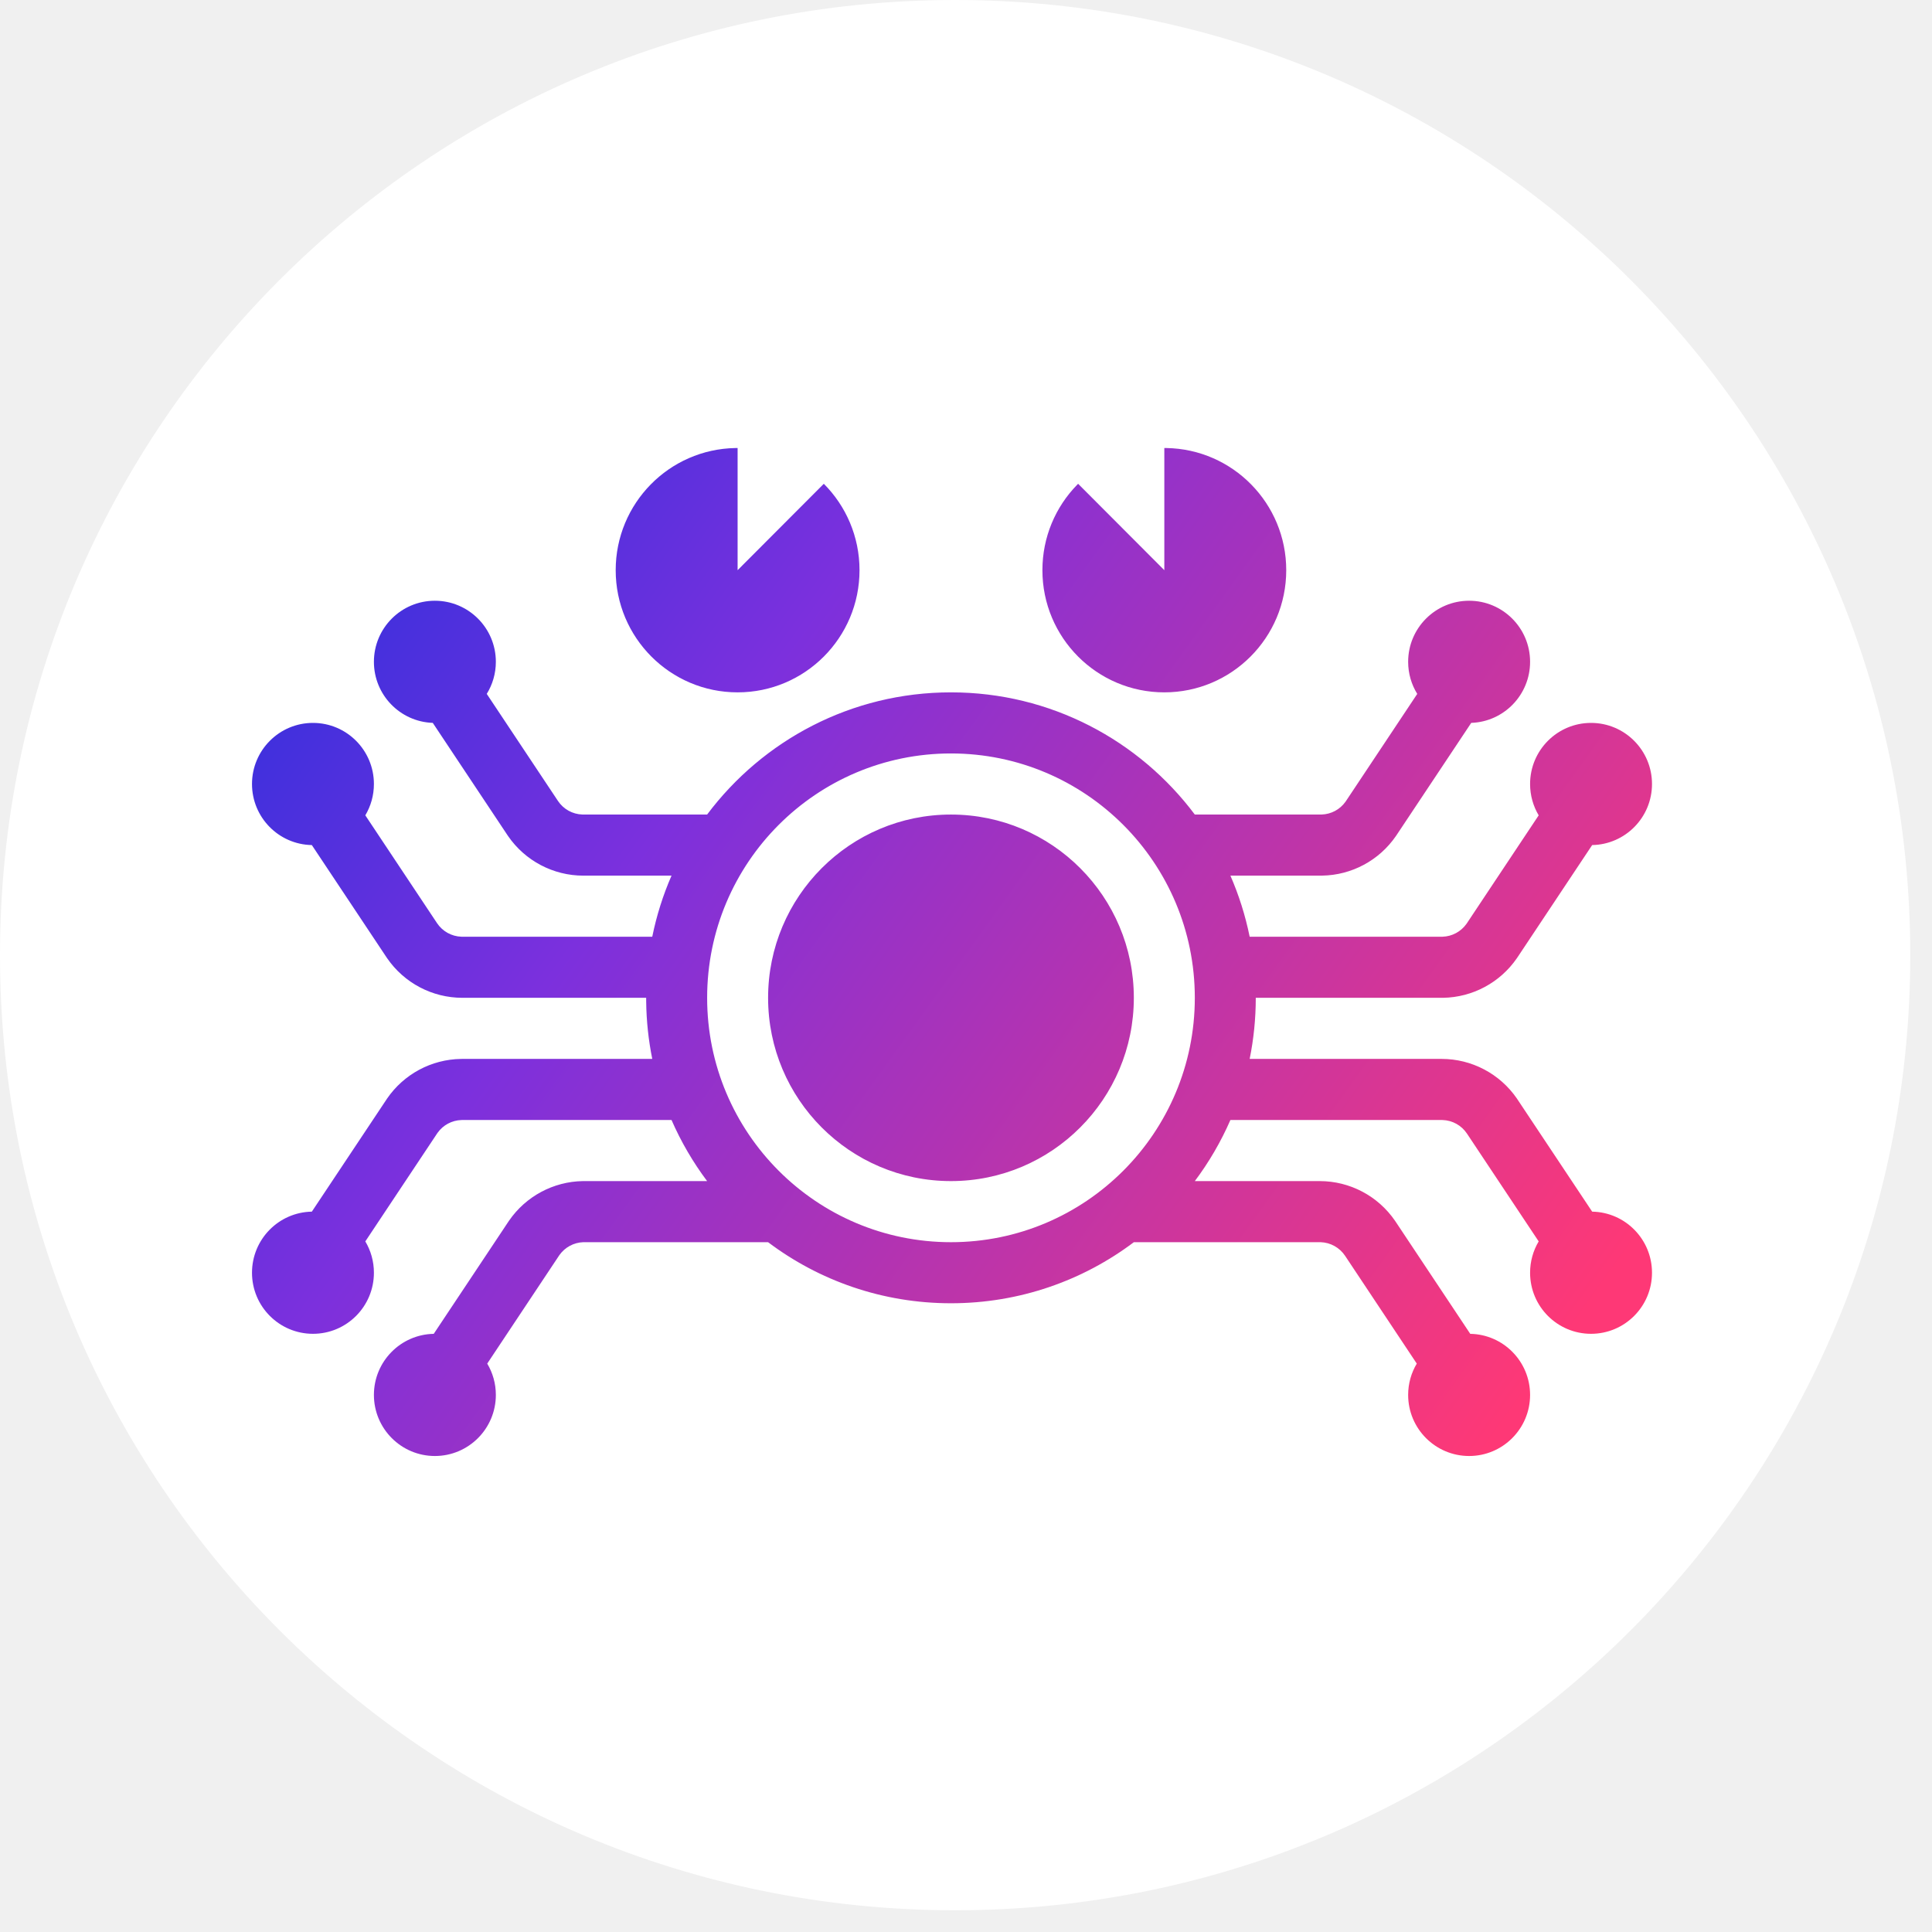
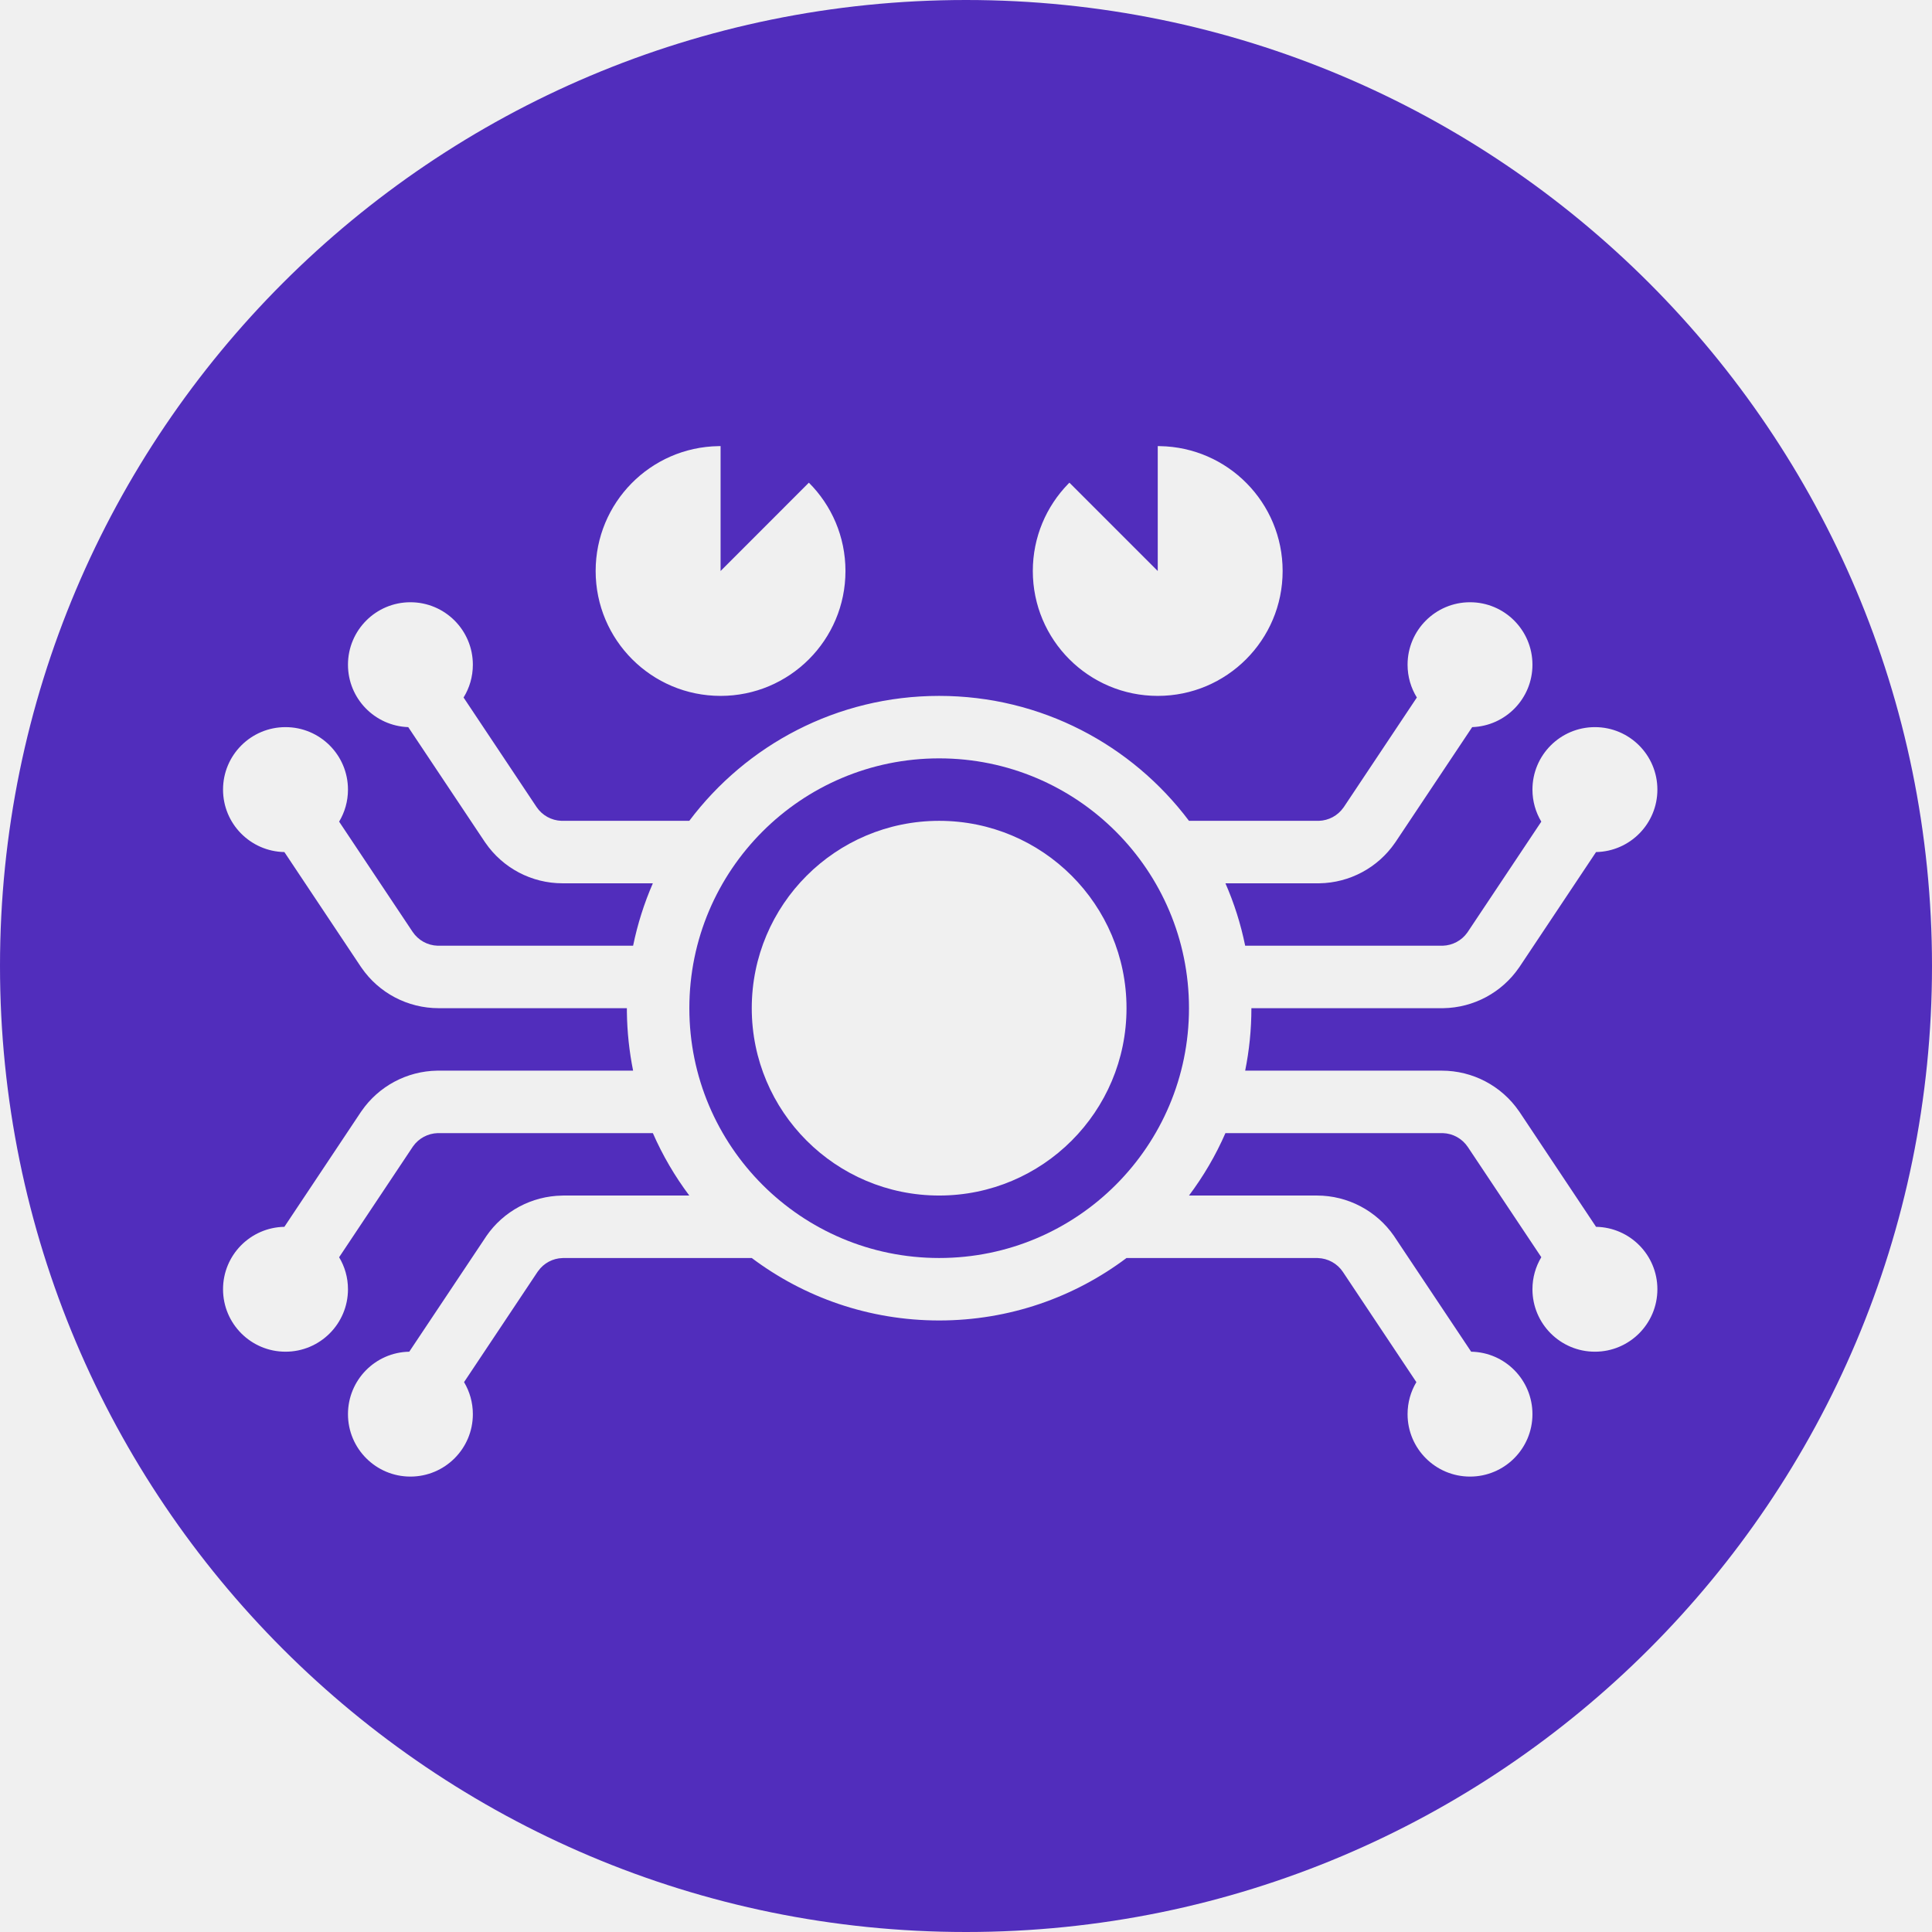
- <svg xmlns="http://www.w3.org/2000/svg" width="69px" height="69px" viewBox="0 0 69 69" version="1.1">
-   <defs>
-     <linearGradient x1="100%" y1="75.92%" x2="0%" y2="24.08%" id="linearGradient-1">
-       <stop stop-color="#FE3876" offset="0%" />
-       <stop stop-color="#7C30DD" offset="71.445%" />
-       <stop stop-color="#3A30DD" offset="100%" />
-     </linearGradient>
-   </defs>
-   <g id="页面-1" stroke="none" stroke-width="1" fill="none" fill-rule="evenodd">
-     <g id="编组-3">
-       <circle id="椭圆形" fill="#FFFFFF" cx="34.112" cy="34.112" r="34.112" />
-       <path d="M52.469,21.455 C53.671,21.455 54.646,22.431 54.646,23.636 C54.646,24.816 53.712,25.777 52.544,25.817 L49.884,29.815 L49.855,29.858 C49.256,30.729 48.274,31.256 47.219,31.272 L47.167,31.273 L43.943,31.273 C44.245,31.965 44.477,32.696 44.631,33.454 L51.486,33.455 L51.521,33.454 C51.86,33.443 52.175,33.274 52.372,32.998 L52.392,32.969 L54.953,29.119 C54.758,28.792 54.646,28.409 54.646,28 C54.646,26.795 55.62,25.818 56.823,25.818 C58.025,25.818 59,26.795 59,28 C59,29.192 58.047,30.16 56.863,30.181 L54.203,34.179 L54.174,34.222 C53.575,35.092 52.593,35.619 51.538,35.636 L51.486,35.636 L44.849,35.636 C44.849,36.384 44.774,37.113 44.631,37.818 L51.486,37.818 C52.561,37.818 53.565,38.348 54.174,39.232 L54.203,39.276 L56.863,43.273 C58.047,43.294 59,44.263 59,45.455 C59,46.66 58.025,47.636 56.823,47.636 C55.62,47.636 54.646,46.66 54.646,45.455 C54.646,45.046 54.758,44.663 54.953,44.336 L52.392,40.486 C52.197,40.192 51.872,40.012 51.521,40.001 L51.486,40 L43.943,40 C43.603,40.779 43.175,41.511 42.672,42.182 L47.132,42.182 C48.207,42.182 49.211,42.711 49.82,43.596 L49.849,43.639 L52.509,47.637 C53.693,47.658 54.646,48.627 54.646,49.818 C54.646,51.023 53.671,52 52.469,52 C51.266,52 50.291,51.023 50.291,49.818 C50.291,49.409 50.404,49.027 50.599,48.7 L48.038,44.849 C47.842,44.556 47.518,44.376 47.167,44.364 L47.132,44.364 L40.495,44.364 C38.676,45.734 36.414,46.545 33.963,46.545 C31.512,46.545 29.25,45.734 27.431,44.364 L20.868,44.364 L20.833,44.364 C20.494,44.375 20.179,44.544 19.982,44.82 L19.962,44.849 L17.401,48.7 C17.596,49.027 17.709,49.409 17.709,49.818 C17.709,51.023 16.734,52 15.531,52 C14.329,52 13.354,51.023 13.354,49.818 C13.354,48.627 14.308,47.658 15.491,47.637 L18.151,43.639 L18.18,43.596 C18.779,42.726 19.761,42.199 20.816,42.182 L20.868,42.182 L25.254,42.182 C24.751,41.511 24.323,40.779 23.983,40 L16.514,40 L16.479,40.001 C16.14,40.012 15.825,40.18 15.628,40.457 L15.608,40.486 L13.047,44.336 C13.242,44.663 13.354,45.046 13.354,45.455 C13.354,46.66 12.38,47.636 11.177,47.636 C9.975,47.636 9,46.66 9,45.455 C9,44.263 9.953,43.294 11.137,43.273 L13.797,39.276 L13.826,39.232 C14.425,38.362 15.407,37.835 16.462,37.819 L16.514,37.818 L23.295,37.818 C23.161,37.155 23.086,36.469 23.078,35.768 L23.077,35.636 L16.514,35.636 C15.439,35.636 14.435,35.107 13.826,34.222 L13.797,34.179 L11.137,30.181 C9.953,30.16 9,29.192 9,28 C9,26.795 9.975,25.818 11.177,25.818 C12.38,25.818 13.354,26.795 13.354,28 C13.354,28.409 13.242,28.791 13.047,29.119 L15.608,32.969 C15.803,33.262 16.128,33.443 16.479,33.454 L16.514,33.455 L23.295,33.454 C23.449,32.696 23.681,31.965 23.983,31.273 L20.833,31.273 C19.759,31.273 18.754,30.743 18.145,29.858 L18.116,29.815 L15.456,25.817 C14.288,25.777 13.354,24.816 13.354,23.636 C13.354,22.431 14.329,21.455 15.531,21.455 C16.734,21.455 17.709,22.431 17.709,23.636 C17.709,24.057 17.59,24.449 17.384,24.782 L19.927,28.605 C20.123,28.899 20.447,29.079 20.798,29.09 L20.833,29.091 L25.254,29.091 C27.24,26.441 30.402,24.727 33.963,24.727 C37.524,24.727 40.686,26.441 42.672,29.091 L47.167,29.091 L47.202,29.09 C47.541,29.079 47.856,28.911 48.053,28.634 L48.073,28.605 L50.616,24.782 C50.41,24.449 50.291,24.057 50.291,23.636 C50.291,22.431 51.266,21.455 52.469,21.455 Z M33.963,26.909 C29.153,26.909 25.255,30.816 25.255,35.636 C25.255,40.456 29.153,44.364 33.963,44.364 C38.773,44.364 42.672,40.456 42.672,35.636 C42.672,30.816 38.773,26.909 33.963,26.909 Z M33.963,29.091 C37.57,29.091 40.494,32.021 40.494,35.636 C40.494,39.251 37.57,42.182 33.963,42.182 C30.356,42.182 27.432,39.251 27.432,35.636 C27.432,32.021 30.356,29.091 33.963,29.091 Z M41.583,16 L41.655,16.001 C44.027,16.039 45.937,17.978 45.937,20.364 C45.937,22.774 43.988,24.727 41.583,24.727 C39.178,24.727 37.229,22.774 37.229,20.364 C37.229,19.179 37.699,18.105 38.464,17.319 L38.504,17.278 L41.583,20.364 L41.583,16 Z M26.343,16 L26.343,20.364 L29.422,17.278 C30.21,18.068 30.697,19.159 30.697,20.364 C30.697,22.774 28.748,24.727 26.343,24.727 C23.938,24.727 21.989,22.774 21.989,20.364 C21.989,17.978 23.899,16.039 26.271,16.001 L26.343,16 Z" id="形状" fill="url(#linearGradient-1)" />
-     </g>
-   </g>
+ <svg xmlns="http://www.w3.org/2000/svg" width="36" height="36" viewBox="0 0 36 36" fill="none">
+   <path fill-rule="evenodd" clip-rule="evenodd" d="M12.845 18.786C12.845 16.215 14.929 14.131 17.5 14.131C20.071 14.131 22.155 16.215 22.155 18.786C22.155 21.357 20.071 23.441 17.5 23.441C14.929 23.441 12.845 21.357 12.845 18.786ZM17.5 15.295C19.428 15.295 20.991 16.858 20.991 18.786C20.991 20.714 19.428 22.277 17.5 22.277C15.572 22.277 14.008 20.714 14.008 18.786C14.008 16.858 15.572 15.295 17.5 15.295Z" fill="#512DBC" />
+   <path fill-rule="evenodd" clip-rule="evenodd" d="M0 18V17.998C0.001 8.057 8.06 0 18 0C27.941 0 36 8.059 36 18C36 27.941 27.941 36 18 36C8.059 36 0 27.941 0 18ZM21.611 8.313L21.573 8.312V10.64L19.927 8.994L19.905 9.016C19.497 9.435 19.245 10.008 19.245 10.64C19.245 11.925 20.287 12.967 21.573 12.967C22.858 12.967 23.9 11.925 23.9 10.64C23.9 9.367 22.879 8.333 21.611 8.313ZM28.555 12.386C28.555 11.743 28.034 11.222 27.392 11.222C26.749 11.222 26.228 11.743 26.228 12.386C26.228 12.61 26.291 12.819 26.401 12.997L25.042 15.036L25.031 15.051C24.926 15.199 24.758 15.289 24.576 15.295L24.558 15.295L22.155 15.295C21.093 13.882 19.403 12.967 17.5 12.967C15.596 12.967 13.906 13.882 12.844 15.295L10.481 15.295L10.463 15.295C10.275 15.289 10.102 15.193 9.997 15.036L8.638 12.997C8.748 12.819 8.811 12.61 8.811 12.386C8.811 11.743 8.29 11.222 7.647 11.222C7.005 11.222 6.484 11.743 6.484 12.386C6.484 13.015 6.983 13.527 7.607 13.549L9.029 15.681L9.045 15.704C9.37 16.176 9.907 16.459 10.481 16.459L12.165 16.459C12.004 16.828 11.88 17.218 11.797 17.622L8.173 17.622L8.154 17.622C7.966 17.616 7.793 17.52 7.688 17.363L6.319 15.31C6.424 15.135 6.484 14.931 6.484 14.713C6.484 14.07 5.963 13.549 5.32 13.549C4.677 13.549 4.156 14.07 4.156 14.713C4.156 15.349 4.666 15.865 5.299 15.877L6.72 18.009L6.736 18.032C7.061 18.504 7.598 18.786 8.173 18.786L11.681 18.786L11.681 18.857C11.686 19.23 11.726 19.596 11.797 19.95L8.173 19.95L8.145 19.95C7.581 19.959 7.056 20.24 6.736 20.704L6.72 20.727L5.299 22.86C4.666 22.871 4.156 23.387 4.156 24.023C4.156 24.666 4.677 25.187 5.32 25.187C5.963 25.187 6.484 24.666 6.484 24.023C6.484 23.805 6.424 23.601 6.319 23.427L7.688 21.373L7.699 21.357C7.804 21.21 7.973 21.12 8.154 21.114L8.173 21.114L12.165 21.114C12.347 21.529 12.575 21.919 12.844 22.277L10.5 22.277L10.472 22.278C9.908 22.287 9.383 22.568 9.063 23.032L9.048 23.055L7.626 25.187C6.993 25.198 6.484 25.715 6.484 26.351C6.484 26.993 7.005 27.514 7.647 27.514C8.29 27.514 8.811 26.993 8.811 26.351C8.811 26.133 8.751 25.928 8.647 25.754L10.016 23.7L10.027 23.685C10.132 23.537 10.3 23.447 10.481 23.442L10.5 23.441L14.008 23.441C14.981 24.172 16.19 24.605 17.5 24.605C18.81 24.605 20.019 24.172 20.991 23.441L24.539 23.441L24.558 23.442C24.745 23.448 24.919 23.544 25.023 23.7L26.392 25.754C26.288 25.928 26.228 26.132 26.228 26.351C26.228 26.993 26.749 27.514 27.392 27.514C28.034 27.514 28.555 26.993 28.555 26.351C28.555 25.715 28.046 25.198 27.413 25.187L25.991 23.055L25.976 23.032C25.65 22.56 25.113 22.277 24.539 22.277L22.155 22.277C22.424 21.919 22.653 21.529 22.834 21.114L26.866 21.114L26.885 21.114C27.073 21.12 27.246 21.216 27.351 21.373L28.72 23.426C28.615 23.601 28.555 23.805 28.555 24.023C28.555 24.666 29.076 25.187 29.719 25.187C30.362 25.187 30.883 24.666 30.883 24.023C30.883 23.387 30.373 22.871 29.74 22.86L28.319 20.727L28.303 20.704C27.978 20.233 27.441 19.95 26.866 19.95L23.202 19.95C23.278 19.574 23.318 19.185 23.318 18.786L26.866 18.786L26.894 18.786C27.458 18.777 27.983 18.496 28.303 18.032L28.319 18.009L29.74 15.877C30.373 15.865 30.883 15.349 30.883 14.713C30.883 14.07 30.362 13.549 29.719 13.549C29.076 13.549 28.555 14.07 28.555 14.713C28.555 14.931 28.615 15.135 28.72 15.31L27.351 17.363L27.34 17.379C27.235 17.526 27.066 17.616 26.885 17.622L26.866 17.622L23.202 17.622C23.12 17.218 22.996 16.828 22.834 16.459L24.558 16.459L24.585 16.459C25.149 16.45 25.674 16.169 25.994 15.704L26.01 15.681L27.432 13.549C28.056 13.527 28.555 13.015 28.555 12.386ZM13.427 8.312V10.64L15.072 8.994C15.494 9.415 15.754 9.997 15.754 10.64C15.754 11.925 14.712 12.967 13.427 12.967C12.141 12.967 11.099 11.925 11.099 10.64C11.099 9.367 12.12 8.333 13.388 8.313L13.427 8.312Z" fill="#512DBC" />
</svg>
